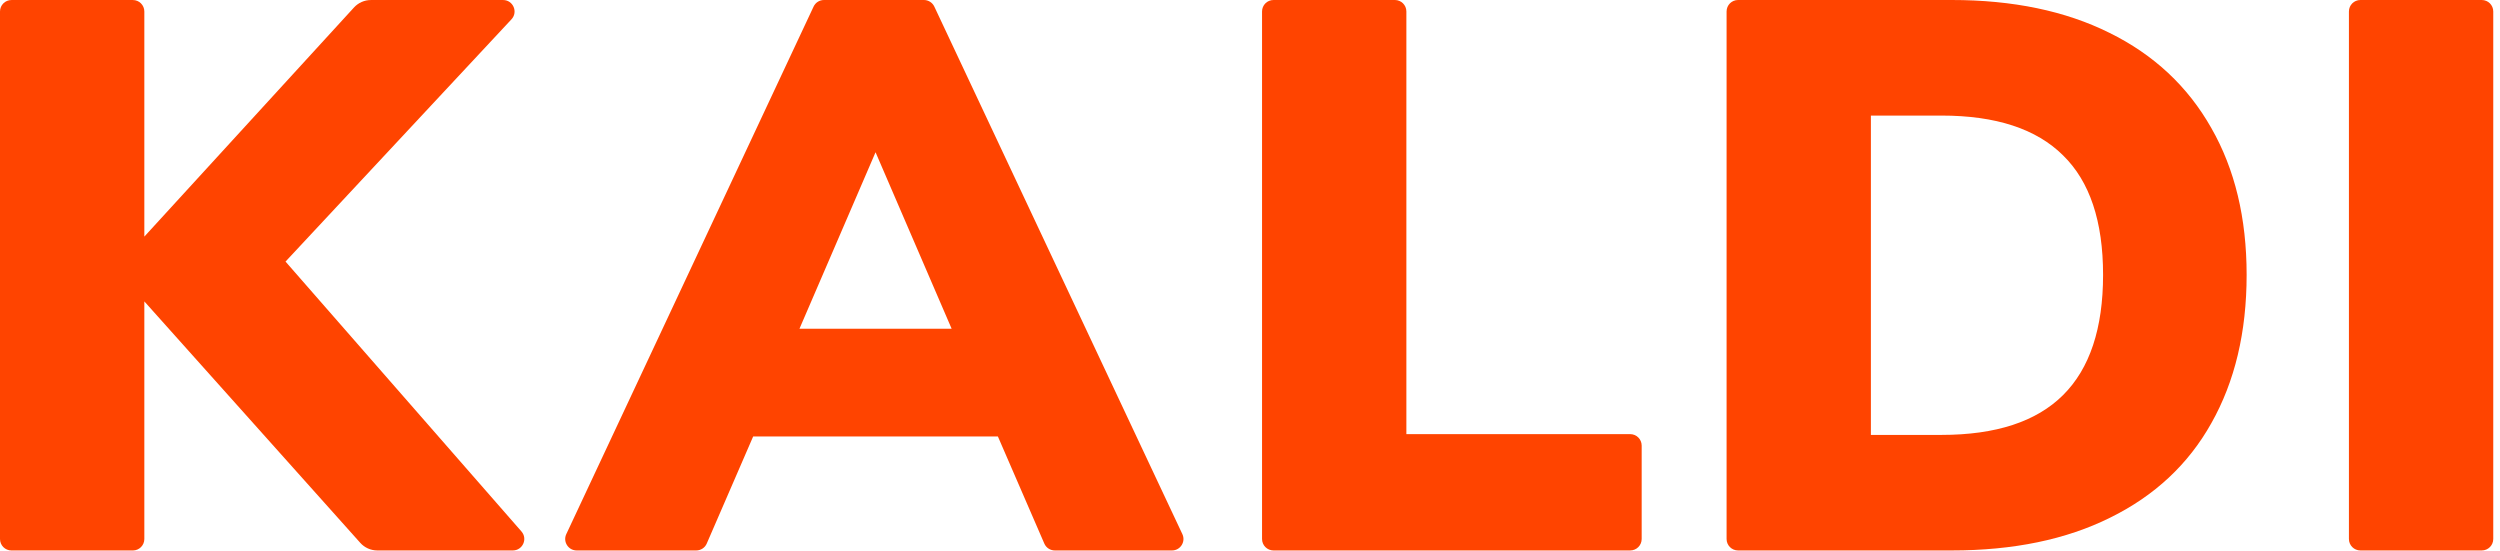
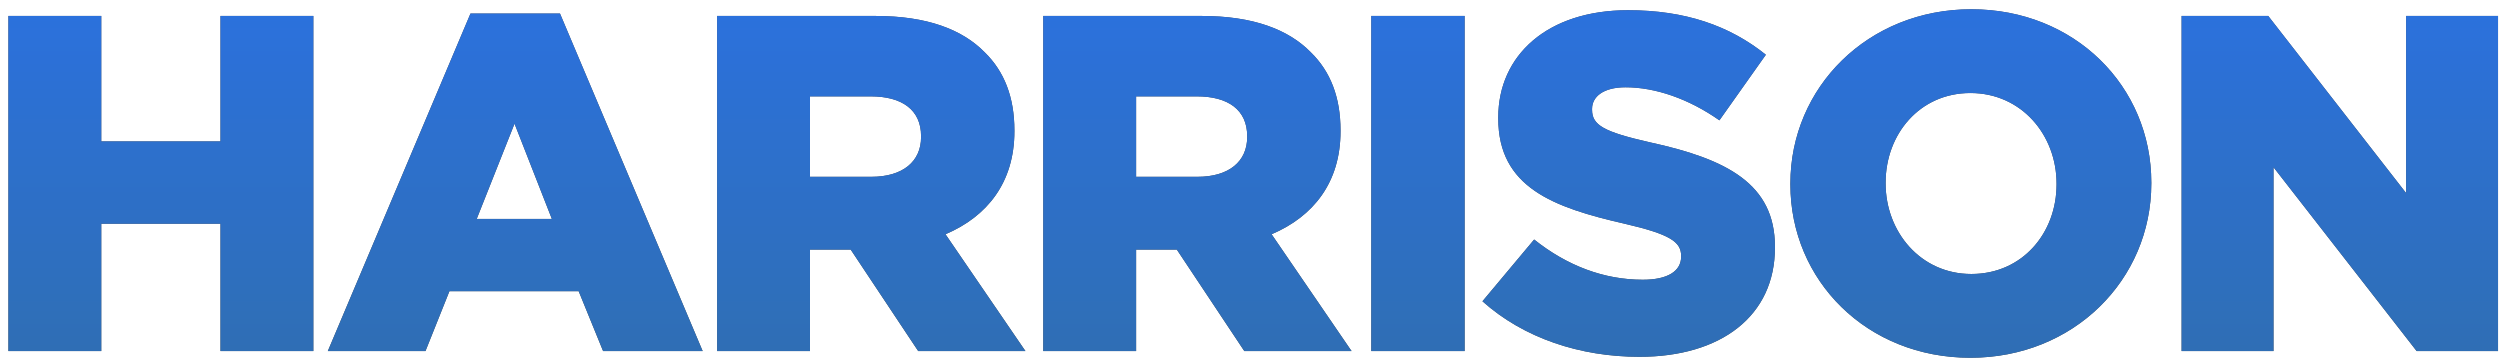
- <svg xmlns="http://www.w3.org/2000/svg" xmlns:xlink="http://www.w3.org/1999/xlink" viewBox="0 0 109 24">
-   <g transform="translate(-1470)">
-     <g style="mix-blend-mode:normal" transform="translate(1470)" fill="#f40">
-       <use xlink:href="#b" style="mix-blend-mode:normal" />
-       <use xlink:href="#c" style="mix-blend-mode:normal" />
-       <use xlink:href="#d" style="mix-blend-mode:normal" />
-       <use xlink:href="#e" style="mix-blend-mode:normal" />
-       <use xlink:href="#f" style="mix-blend-mode:normal" />
+ <svg xmlns="http://www.w3.org/2000/svg" xmlns:xlink="http://www.w3.org/1999/xlink" width="235px" height="34px" viewBox="0 0 235 34" version="1.1">
+   <defs>
+     <linearGradient x1="50%" y1="148.884%" x2="50%" y2="-7.598%" id="linearGradient-1">
+       <stop stop-color="#316DA0" offset="0%" />
+       <stop stop-color="#2B71E0" offset="100%" />
+     </linearGradient>
+     <path d="M0.79,33 L0.79,1.5 L9.52,1.5 L9.52,13.29 L20.725,13.29 L20.725,1.5 L29.455,1.5 L29.455,33 L20.725,33 L20.725,21.03 L9.52,21.03 L9.52,33 L0.79,33 Z M30.815,33 L44.225,1.275 L52.64,1.275 L66.05,33 L56.69,33 L54.395,27.375 L42.245,27.375 L39.995,33 L30.815,33 Z M44.81,20.58 L51.875,20.58 L48.365,11.625 L44.81,20.58 Z M67.41,33 L67.41,1.5 L82.305,1.5 C87.12,1.5 90.45,2.76 92.565,4.92 C94.41,6.72 95.355,9.15 95.355,12.255 L95.355,12.345 C95.355,17.16 92.79,20.355 88.875,22.02 L96.39,33 L86.31,33 L79.965,23.46 L76.14,23.46 L76.14,33 L67.41,33 Z M76.14,16.62 L81.9,16.62 C84.87,16.62 86.58,15.18 86.58,12.885 L86.58,12.795 C86.58,10.32 84.78,9.06 81.855,9.06 L76.14,9.06 L76.14,16.62 Z M98.065,33 L98.065,1.5 L112.96,1.5 C117.775,1.5 121.105,2.76 123.22,4.92 C125.065,6.72 126.01,9.15 126.01,12.255 L126.01,12.345 C126.01,17.16 123.445,20.355 119.53,22.02 L127.045,33 L116.965,33 L110.62,23.46 L106.795,23.46 L106.795,33 L98.065,33 Z M106.795,16.62 L112.555,16.62 C115.525,16.62 117.235,15.18 117.235,12.885 L117.235,12.795 C117.235,10.32 115.435,9.06 112.51,9.06 L106.795,9.06 L106.795,16.62 Z M128.9,33 L128.9,1.5 L137.675,1.5 L137.675,33 L128.9,33 Z M154.11,33.54 C148.53,33.54 143.22,31.785 139.35,28.32 L144.21,22.515 C147.315,24.99 150.78,26.295 154.425,26.295 C156.765,26.295 158.025,25.485 158.025,24.135 L158.025,24.045 C158.025,22.74 156.99,22.02 152.715,21.03 C146.01,19.5 140.835,17.61 140.835,11.13 L140.835,11.04 C140.835,5.19 145.47,0.96 153.03,0.96 C158.385,0.96 162.57,2.4 165.99,5.145 L161.625,11.31 C158.745,9.285 155.595,8.205 152.805,8.205 C150.69,8.205 149.655,9.105 149.655,10.23 L149.655,10.32 C149.655,11.76 150.735,12.39 155.1,13.38 C162.345,14.955 166.845,17.295 166.845,23.19 L166.845,23.28 C166.845,29.715 161.76,33.54 154.11,33.54 Z M185.215,33.63 C175.495,33.63 168.295,26.385 168.295,17.34 L168.295,17.25 C168.295,8.205 175.585,0.87 185.305,0.87 C195.025,0.87 202.225,8.115 202.225,17.16 L202.225,17.25 C202.225,26.295 194.935,33.63 185.215,33.63 Z M185.305,25.755 C190.12,25.755 193.315,21.885 193.315,17.34 L193.315,17.25 C193.315,12.705 190.03,8.745 185.215,8.745 C180.445,8.745 177.25,12.615 177.25,17.16 L177.25,17.25 C177.25,21.795 180.535,25.755 185.305,25.755 Z M205.07,33 L205.07,1.5 L213.215,1.5 L226.175,18.15 L226.175,1.5 L234.815,1.5 L234.815,33 L227.165,33 L213.71,15.72 L213.71,33 L205.07,33 Z" id="path-2" />
+   </defs>
+   <g id="Page-1" stroke="none" stroke-width="1" fill="none" fill-rule="evenodd">
+     <g id="Group" fill-rule="nonzero">
+       <g id="HARRISON">
+         <use fill="#4A4A4A" xlink:href="#path-2" />
+         <use fill="url(#linearGradient-1)" xlink:href="#path-2" />
+       </g>
    </g>
  </g>
-   <defs>
-     <path id="b" d="M22.735 23.171c.283.323.053.829-.376.829h-5.907c-.285 0-.556-.121-.745-.333l-9.414-10.526v10.36c0 .276-.224.5-.5.5h-5.293c-.276 0-.5-.224-.5-.5v-23c0-.276.224-.5.5-.5h5.293c.276 0 .5.224.5.5v9.815l9.141-9.99c.19-.207.457-.325.738-.325h5.762c.437 0 .664.521.366.841l-9.851 10.563 10.287 11.767z" />
-     <path id="c" d="M45.991 24c-.199 0-.38-.118-.459-.301l-2.024-4.669h-10.67l-2.024 4.669c-.079.183-.259.301-.459.301h-5.212c-.366 0-.608-.381-.453-.712l10.782-23c.082-.176.259-.288.453-.288h4.358c.194 0 .37.112.453.287l10.815 23c.156.332-.086.713-.452.713h-5.108zm-11.135-9.668h6.635l-3.317-7.694-3.317 7.694z" />
-     <path id="d" d="M55.525 24c-.276 0-.5-.224-.5-.5v-23c0-.276.224-.5.5-.5h5.293c.276 0 .5.224.5.5v18.428h9.759c.276 0 .5.224.5.5v4.072c0 .276-.224.5-.5.5h-15.552z" />
-     <path id="e" d="M75.279.5c0-.276.224-.5.5-.5h9.315c2.667 0 4.959.477 6.874 1.43 1.938.953 3.42 2.338 4.446 4.153 1.026 1.793 1.539 3.926 1.539 6.4 0 2.496-.513 4.652-1.539 6.468-1.003 1.793-2.474 3.166-4.412 4.119-1.915.953-4.218 1.43-6.908 1.43h-9.315c-.276 0-.5-.224-.5-.5v-23zm9.37 18.462c2.371 0 4.138-.579 5.301-1.736 1.163-1.157 1.744-2.905 1.744-5.242 0-2.338-.581-4.074-1.744-5.209-1.163-1.157-2.93-1.736-5.301-1.736h-3.078v13.923h3.078z" />
-     <path id="f" d="M102.913 24c-.276 0-.5-.224-.5-.5v-23c0-.276.224-.5.5-.5h5.293c.276 0 .5.224.5.5v23c0 .276-.224.5-.5.5h-5.293z" />
-   </defs>
</svg>
